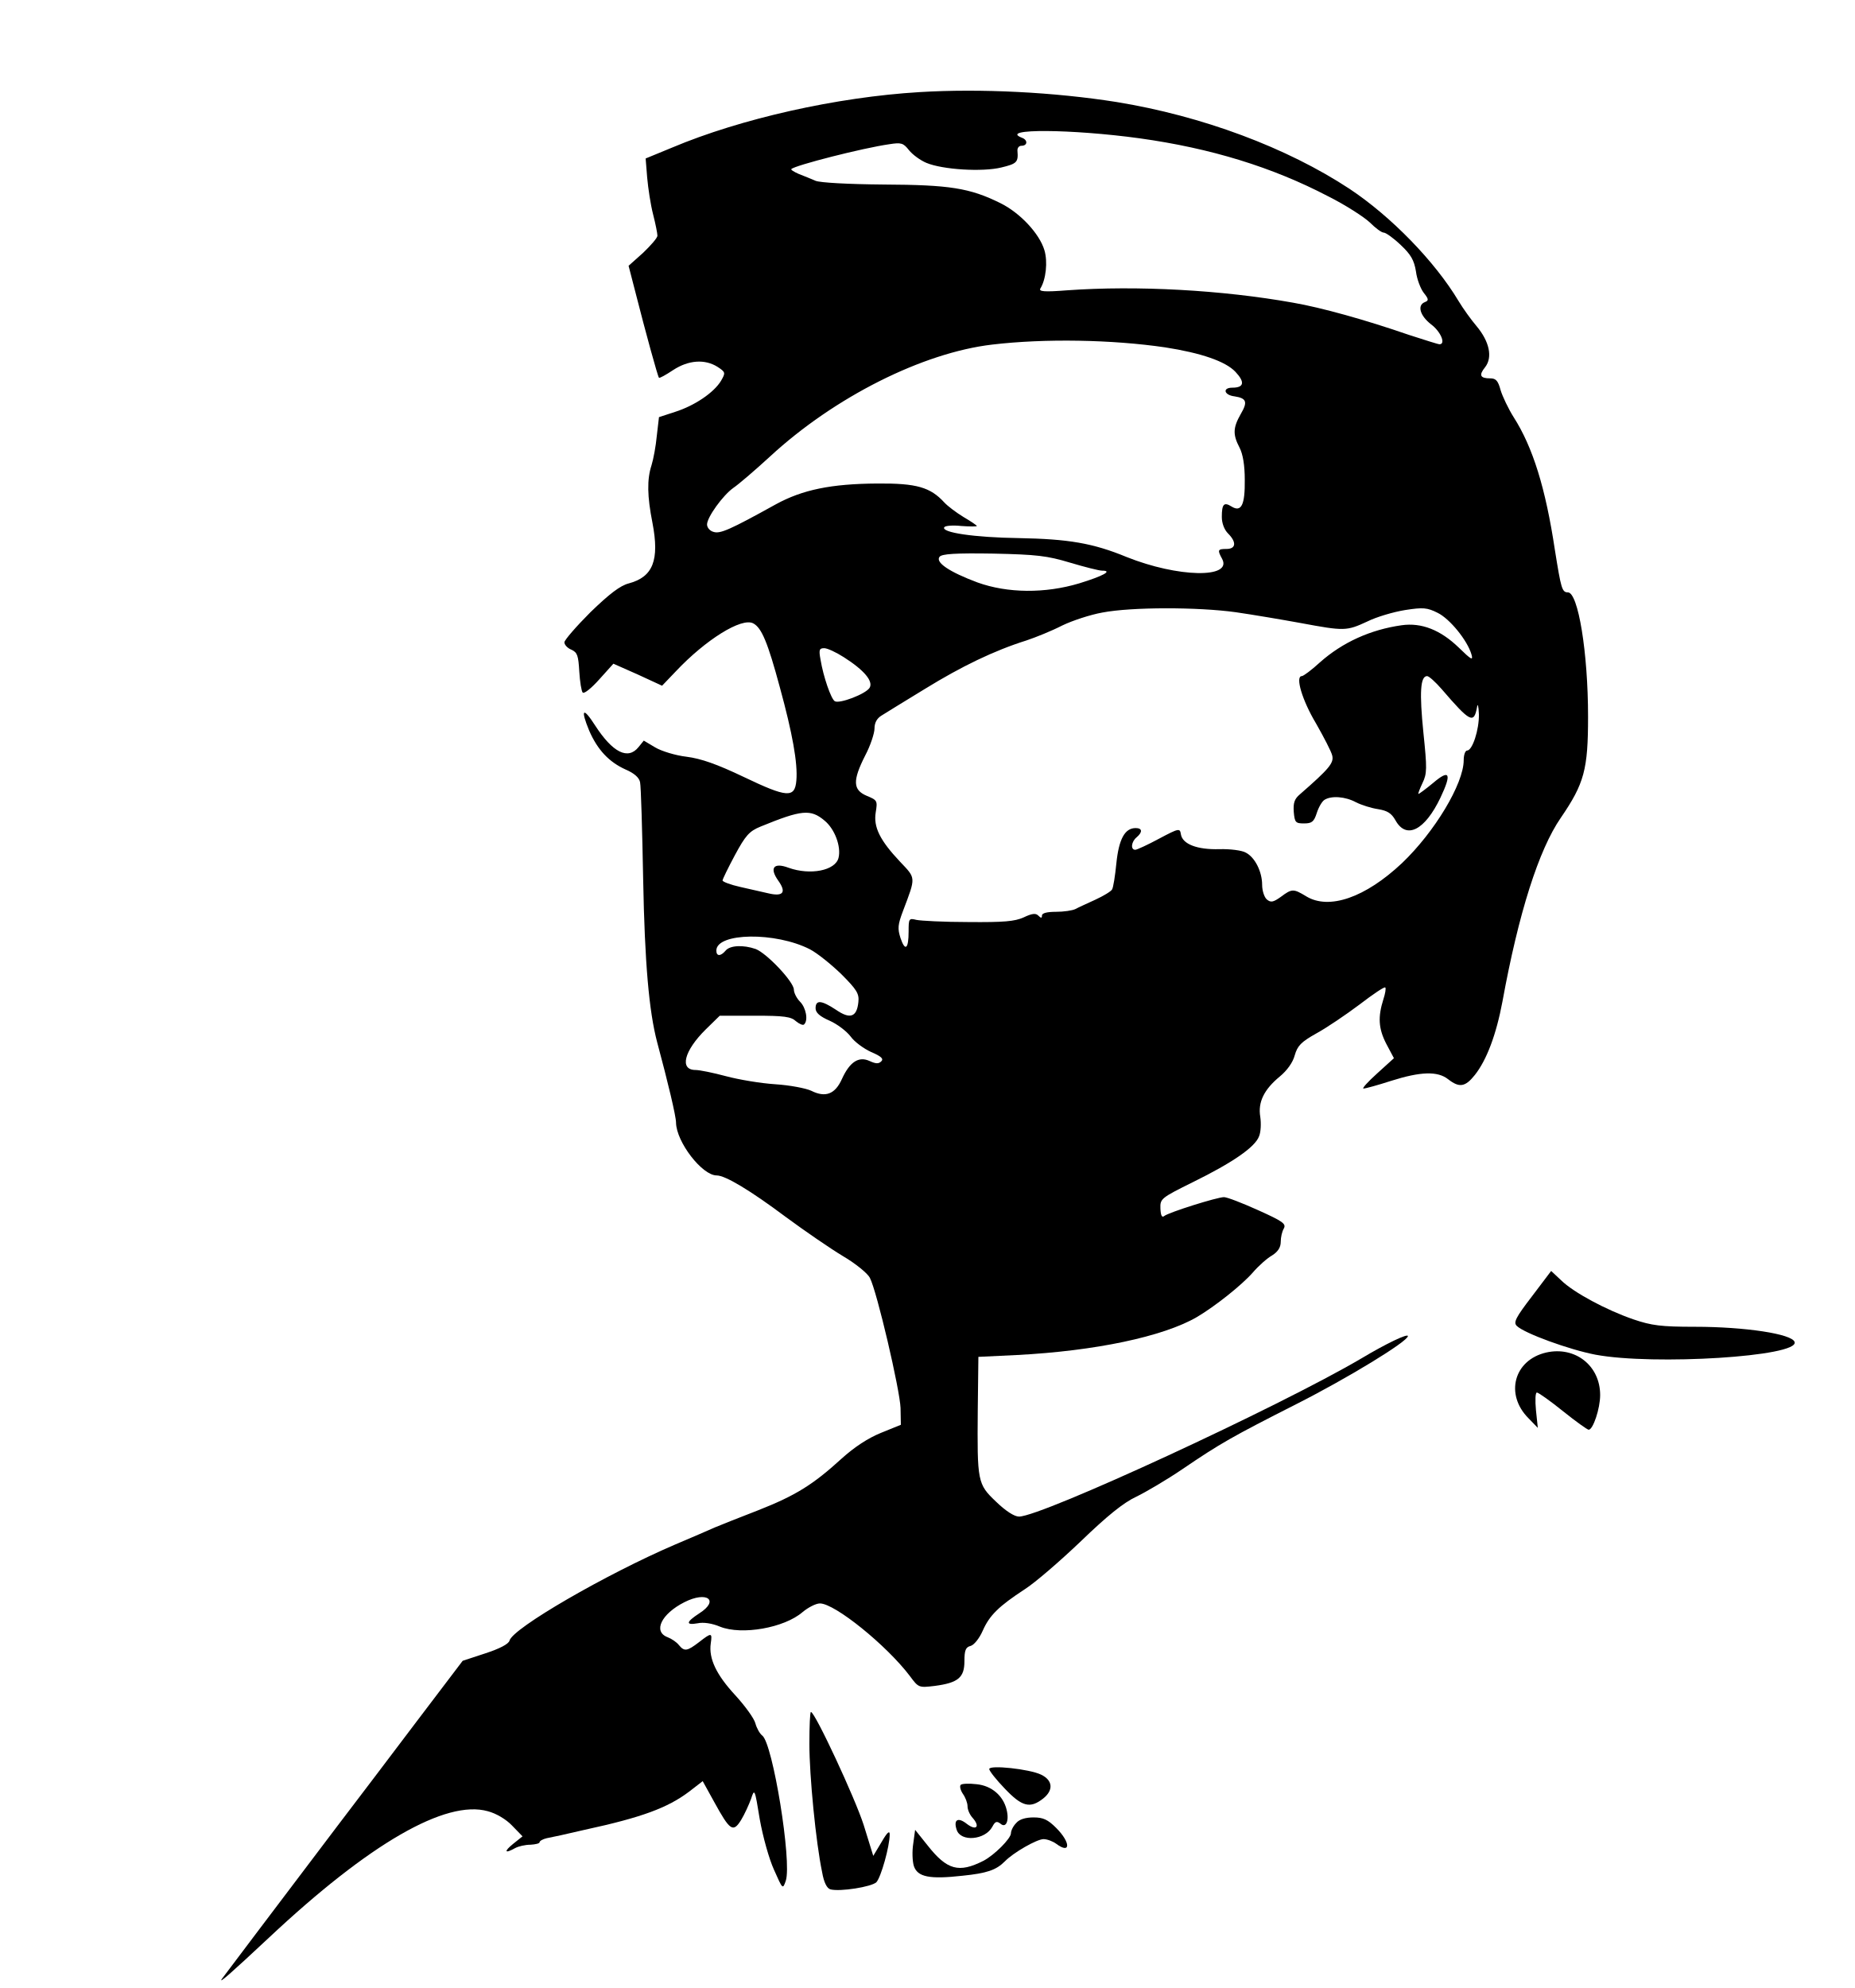
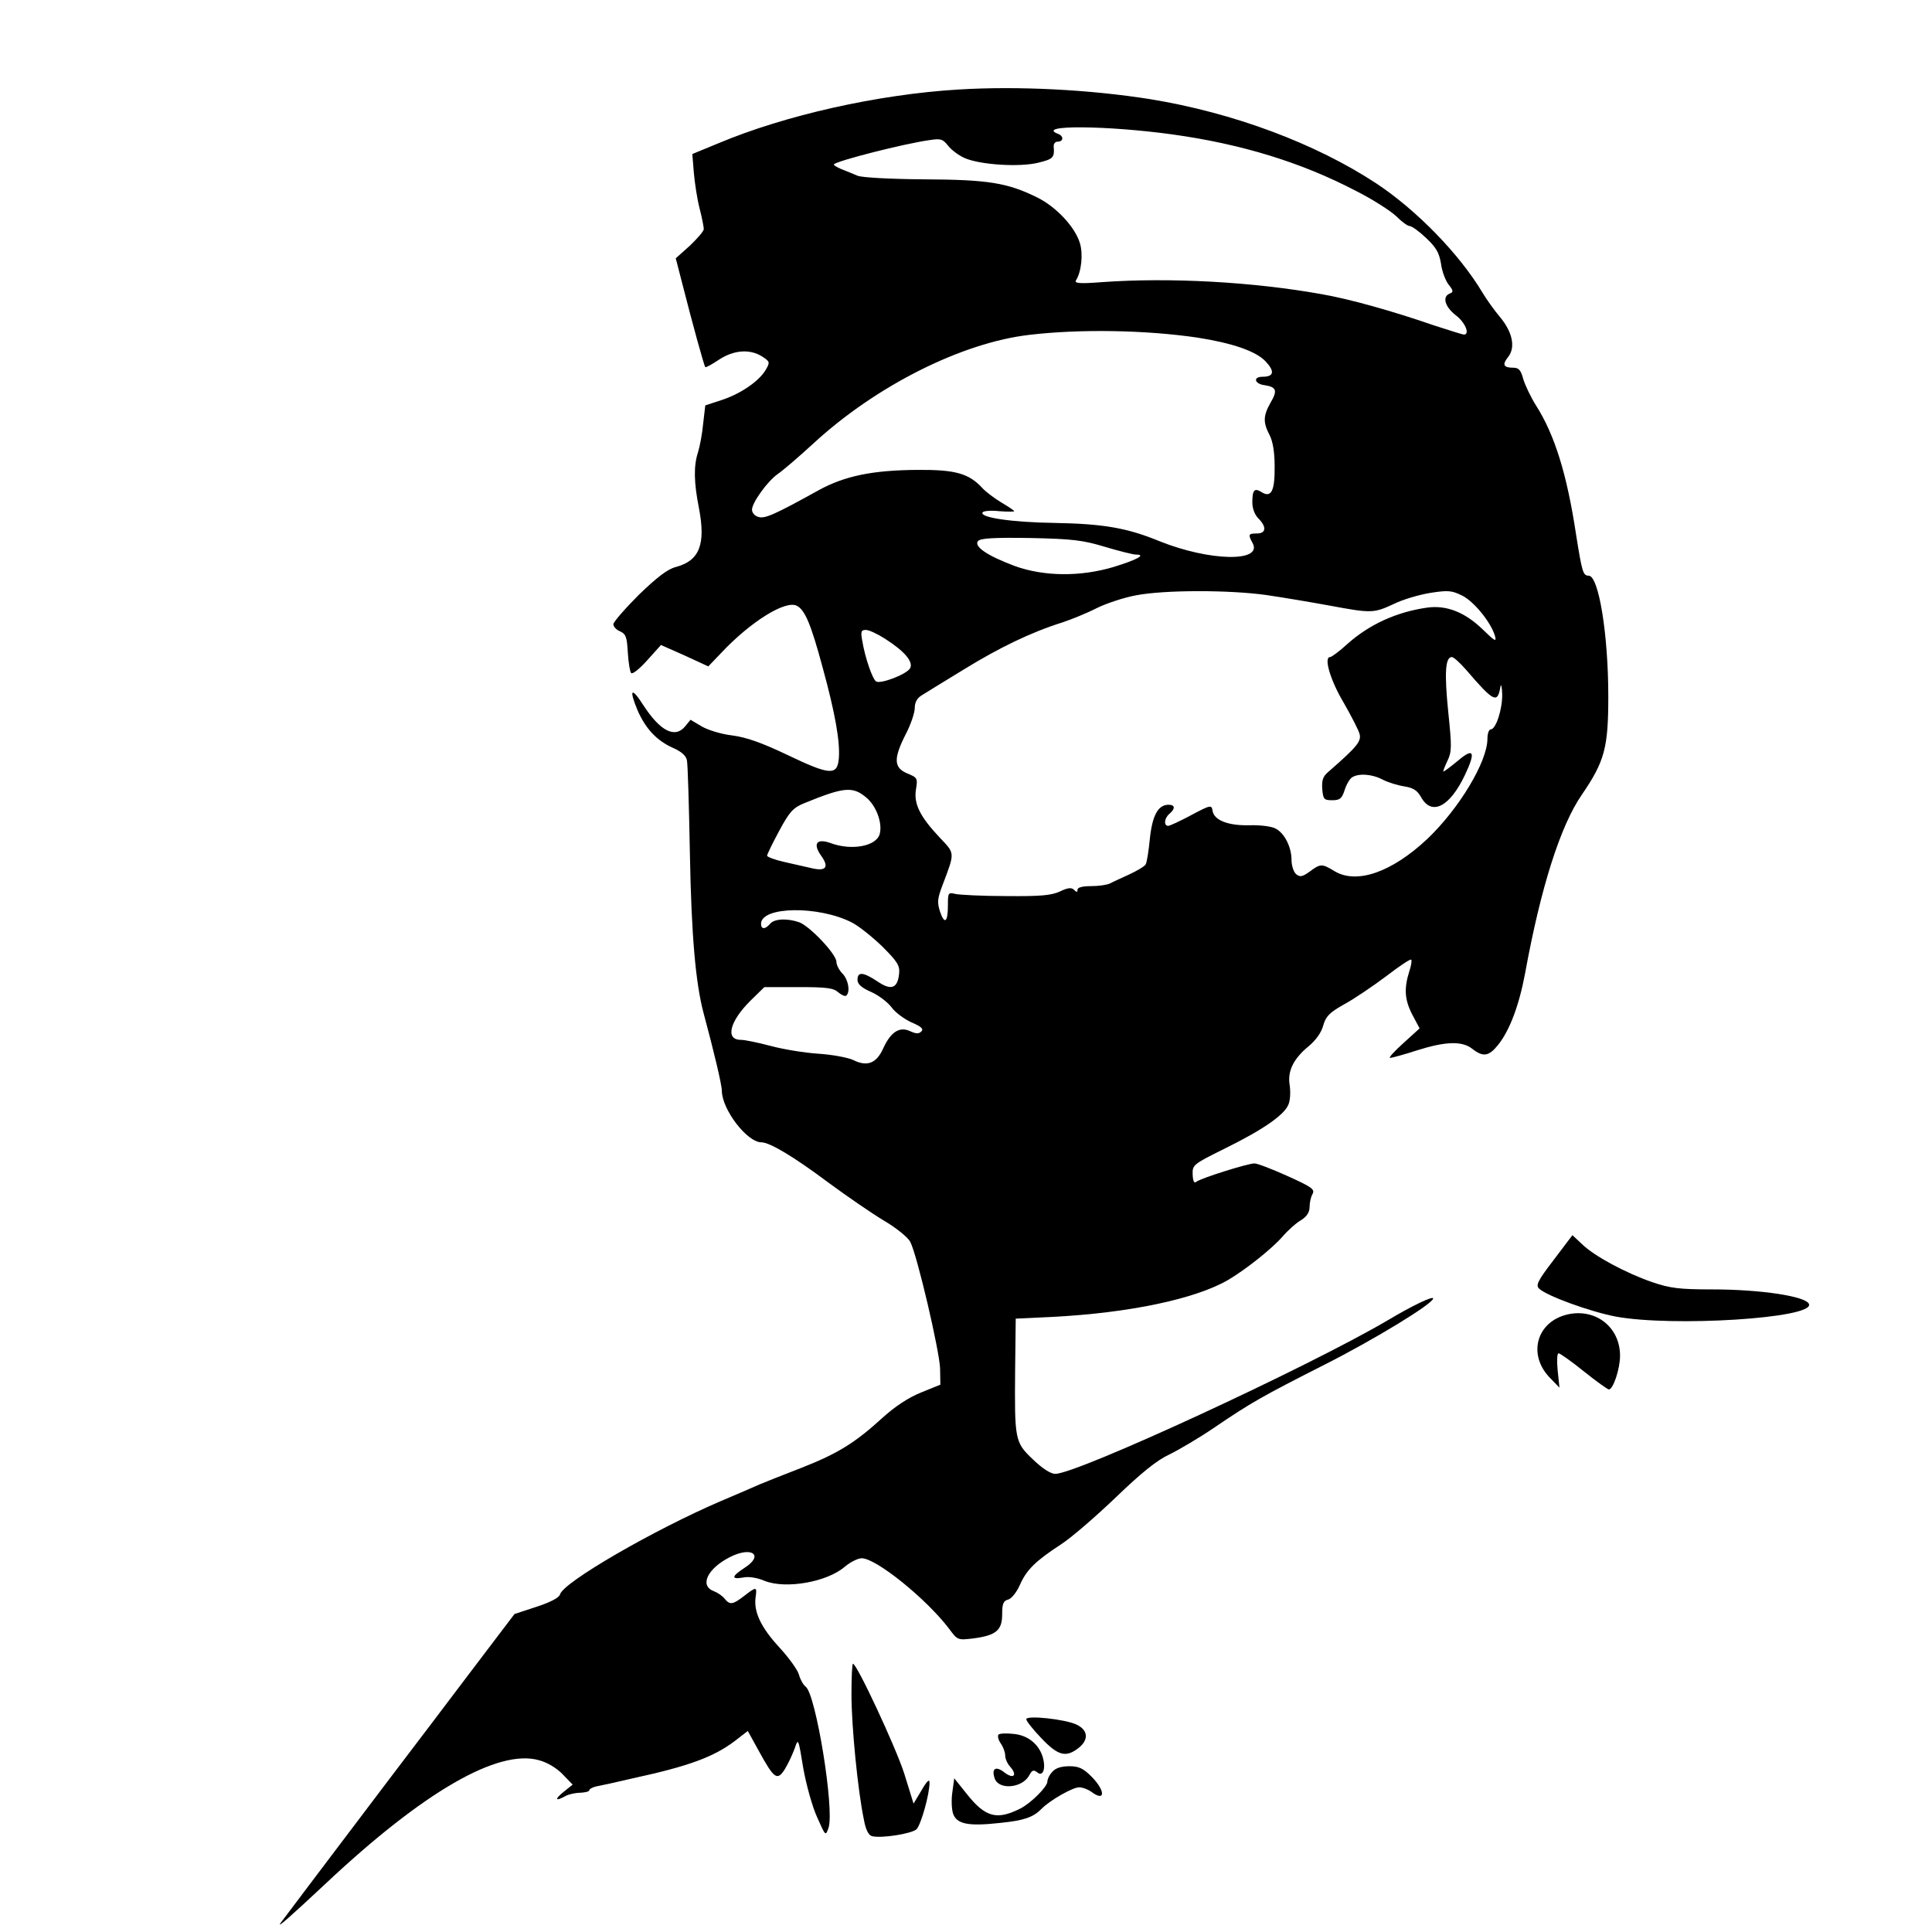
- <svg xmlns="http://www.w3.org/2000/svg" version="1.0" width="598pt" height="641pt" viewBox="0 0 598 641" preserveAspectRatio="xMidYMid meet">
+ <svg xmlns="http://www.w3.org/2000/svg" version="1.0" width="200px" height="200px" viewBox="0 0 598 641" preserveAspectRatio="xMidYMid meet">
  <g transform="translate(0,641) scale(0.1,-0.1)" fill="#000000" stroke="none">
    <path d="M2965 6113 c-266 -16 -575 -85 -798 -179 l-85 -35 5 -62 c3 -34 11 -87 19 -118 8 -31 14 -62 14 -69 0 -7 -21 -31 -46 -55 l-47 -42 23 -89 c31 -122 71 -268 75 -272 2 -2 22 9 46 25 49 32 102 36 143 10 26 -17 26 -19 11 -45 -23 -38 -85 -80 -148 -100 l-52 -17 -7 -60 c-3 -33 -11 -76 -17 -95 -15 -46 -14 -100 3 -186 23 -120 2 -174 -76 -195 -28 -7 -63 -34 -124 -93 -46 -46 -84 -90 -84 -97 0 -8 10 -19 23 -24 19 -9 22 -19 25 -70 2 -33 7 -64 11 -68 5 -5 29 15 54 43 l45 50 79 -35 78 -36 44 46 c97 103 213 175 250 155 27 -14 47 -62 86 -207 40 -146 58 -244 53 -300 -5 -57 -30 -55 -170 12 -86 41 -137 59 -184 65 -35 4 -81 18 -101 30 l-37 22 -17 -21 c-34 -42 -83 -18 -140 70 -39 61 -48 53 -19 -17 27 -62 64 -101 117 -125 28 -12 44 -26 47 -41 3 -13 7 -153 10 -313 5 -271 19 -426 45 -525 35 -130 61 -239 61 -260 1 -62 84 -170 131 -170 28 0 108 -48 223 -134 61 -45 144 -102 184 -126 41 -24 80 -56 87 -70 23 -44 97 -362 99 -420 l1 -54 -64 -26 c-42 -17 -86 -46 -127 -83 -92 -84 -148 -119 -270 -167 -60 -23 -122 -48 -139 -55 -16 -7 -75 -33 -130 -56 -221 -95 -522 -269 -532 -309 -3 -11 -32 -26 -78 -41 l-73 -24 -148 -195 c-81 -107 -195 -258 -254 -335 -193 -255 -363 -480 -374 -495 -14 -20 28 17 151 132 325 305 571 446 706 408 27 -7 59 -26 78 -46 l34 -35 -30 -24 c-31 -25 -28 -33 6 -14 11 6 33 11 50 11 16 1 29 4 29 8 0 4 10 10 23 13 12 2 67 14 122 27 185 40 268 71 337 123 l44 34 37 -67 c51 -93 61 -100 87 -58 11 18 25 49 32 68 11 34 12 33 28 -66 10 -56 30 -128 46 -163 28 -63 28 -64 38 -35 20 61 -42 443 -76 468 -8 6 -18 24 -22 39 -4 16 -33 56 -65 91 -61 66 -86 118 -79 167 5 35 3 36 -38 4 -38 -29 -47 -31 -65 -9 -7 9 -23 20 -36 25 -48 18 -21 75 54 113 73 37 114 6 48 -36 -43 -28 -45 -39 -5 -32 18 4 46 0 72 -11 70 -28 207 -4 266 47 18 15 43 28 56 28 48 0 215 -135 290 -234 28 -38 29 -38 80 -32 76 10 96 27 96 80 0 35 4 45 20 49 11 3 28 24 39 49 22 50 52 79 136 134 33 21 114 91 181 155 84 81 137 124 178 143 31 15 99 55 149 89 122 83 161 105 366 209 168 85 361 203 361 220 0 9 -68 -23 -150 -72 -265 -156 -1031 -510 -1104 -510 -15 0 -43 18 -74 48 -60 57 -61 64 -59 297 l2 170 125 6 c251 13 470 59 579 122 58 34 145 103 181 144 18 21 46 46 62 55 19 12 28 26 28 44 0 14 4 33 10 43 8 15 -3 23 -83 59 -51 23 -100 42 -110 42 -22 0 -178 -49 -193 -61 -7 -6 -11 2 -12 24 -1 32 1 34 106 86 126 62 199 112 212 147 6 14 7 42 4 63 -8 47 12 88 63 130 23 19 42 45 48 68 9 31 20 43 70 71 33 18 95 60 139 93 43 33 80 58 83 55 3 -2 0 -20 -6 -38 -18 -57 -16 -94 9 -143 l25 -47 -54 -49 c-30 -27 -50 -49 -44 -49 5 0 46 11 89 25 95 30 150 32 184 5 36 -28 55 -25 86 14 38 48 69 130 89 237 52 285 117 489 188 592 76 111 88 156 88 326 0 208 -32 401 -65 401 -19 0 -22 12 -42 137 -30 199 -71 331 -133 428 -17 27 -36 67 -42 87 -8 30 -15 38 -33 38 -33 0 -38 10 -17 36 25 32 14 83 -28 133 -17 20 -43 56 -58 81 -76 127 -217 272 -351 361 -202 133 -475 235 -751 280 -202 32 -439 44 -636 32z m710 -149 c230 -32 428 -93 608 -187 56 -28 116 -67 134 -84 18 -18 38 -33 45 -33 7 0 32 -18 55 -40 33 -31 43 -49 49 -85 3 -25 15 -56 25 -69 16 -20 17 -25 4 -30 -26 -10 -16 -44 20 -72 31 -23 48 -64 27 -64 -5 0 -48 14 -98 30 -142 49 -282 88 -374 104 -229 41 -504 56 -728 40 -76 -6 -93 -4 -87 6 18 29 24 86 13 123 -16 54 -79 121 -142 152 -99 49 -164 59 -376 60 -117 1 -205 6 -220 12 -14 6 -38 16 -54 22 -16 7 -27 14 -24 16 12 12 231 68 316 80 38 6 45 4 63 -19 12 -15 37 -33 56 -41 52 -22 181 -30 242 -15 50 12 55 17 52 53 -1 9 4 17 13 17 20 0 21 19 1 26 -76 30 162 28 380 -2z m82 -674 c116 -18 195 -45 227 -79 31 -33 28 -51 -10 -51 -33 0 -27 -24 7 -28 39 -6 43 -18 20 -57 -25 -44 -26 -66 -4 -108 11 -21 17 -57 17 -104 1 -81 -11 -106 -43 -86 -24 15 -31 8 -31 -34 0 -20 8 -41 20 -53 28 -28 26 -50 -5 -50 -28 0 -30 -3 -14 -32 34 -64 -143 -60 -308 6 -109 45 -188 58 -348 61 -143 2 -251 18 -240 35 3 5 28 7 55 4 28 -2 50 -2 50 0 0 2 -19 15 -43 29 -23 14 -51 35 -62 47 -45 49 -89 62 -216 61 -149 -1 -241 -20 -327 -67 -148 -82 -180 -96 -201 -89 -12 3 -21 14 -21 24 0 23 51 94 85 118 15 10 68 55 118 101 208 192 493 335 717 361 169 20 387 16 557 -9z m-307 -694 c47 -14 94 -26 104 -26 35 0 4 -17 -74 -41 -110 -33 -231 -32 -328 3 -91 34 -137 65 -122 83 8 9 50 12 173 10 140 -3 174 -7 247 -29z m535 -160 c55 -8 150 -24 210 -35 140 -26 147 -26 214 5 30 15 85 31 122 37 58 9 71 8 105 -9 39 -19 96 -89 109 -134 6 -21 0 -18 -41 22 -59 57 -120 81 -184 72 -100 -14 -191 -55 -264 -120 -26 -24 -53 -44 -58 -44 -22 0 1 -78 46 -153 25 -44 49 -90 52 -103 6 -24 -10 -43 -104 -125 -18 -15 -22 -28 -20 -57 3 -34 6 -37 33 -37 25 0 32 5 41 33 6 19 17 38 25 43 22 14 67 11 102 -8 18 -9 50 -19 71 -22 30 -5 43 -13 56 -36 35 -63 95 -32 145 73 37 78 30 93 -23 48 -24 -20 -46 -36 -48 -36 -2 0 4 16 13 35 15 31 15 47 3 163 -13 129 -10 182 12 182 6 0 27 -19 47 -42 92 -107 104 -113 114 -58 2 14 5 4 6 -23 1 -50 -21 -117 -38 -117 -6 0 -11 -14 -11 -31 0 -76 -94 -232 -199 -332 -118 -111 -235 -152 -309 -107 -41 25 -46 25 -82 -2 -24 -17 -32 -19 -45 -8 -8 7 -15 28 -15 47 0 42 -23 89 -53 104 -12 7 -50 12 -85 11 -71 -2 -119 16 -124 48 -3 20 -6 20 -70 -14 -37 -20 -72 -36 -77 -36 -16 0 -13 26 4 40 20 17 19 30 -3 30 -35 0 -54 -36 -62 -113 -4 -41 -10 -79 -14 -85 -3 -6 -28 -21 -54 -33 -26 -12 -55 -25 -64 -30 -10 -5 -38 -9 -63 -9 -28 0 -45 -4 -45 -12 0 -9 -3 -9 -12 0 -8 8 -20 7 -47 -6 -29 -13 -64 -16 -178 -15 -79 0 -154 4 -168 7 -24 6 -25 4 -25 -37 0 -57 -11 -66 -26 -22 -10 31 -9 43 8 88 42 111 42 104 -10 159 -64 68 -86 111 -78 159 6 37 5 39 -29 53 -45 19 -46 49 -5 130 17 32 30 72 30 87 0 19 8 33 23 42 12 8 75 46 140 86 117 72 222 123 327 156 30 10 82 31 115 48 33 16 91 35 130 42 94 18 307 18 430 1z m-1264 -145 c66 -42 96 -78 83 -99 -13 -20 -97 -52 -112 -43 -12 7 -37 79 -46 134 -6 32 -4 37 12 37 10 0 38 -13 63 -29z m-62 -527 c33 -27 54 -84 45 -120 -10 -41 -91 -57 -161 -32 -48 18 -63 0 -33 -42 27 -38 15 -52 -34 -40 -17 4 -57 13 -88 20 -32 7 -58 17 -58 21 0 4 18 41 40 82 34 63 46 77 83 92 132 54 161 57 206 19z m-47 -415 c23 -12 68 -48 101 -80 50 -50 58 -63 55 -90 -5 -49 -27 -56 -72 -25 -47 31 -66 33 -66 5 0 -14 13 -26 45 -40 25 -11 55 -34 68 -51 12 -17 42 -39 66 -50 33 -14 41 -22 33 -30 -9 -9 -18 -8 -38 1 -35 16 -64 -3 -89 -58 -22 -49 -53 -61 -99 -38 -17 8 -69 18 -116 21 -47 3 -118 15 -159 26 -41 11 -85 20 -98 20 -53 0 -37 62 33 131 l45 44 113 0 c95 0 117 -3 133 -18 11 -9 23 -14 26 -10 14 13 6 54 -13 73 -11 11 -20 29 -20 39 0 25 -87 117 -123 131 -40 14 -83 12 -97 -5 -16 -19 -30 -19 -30 0 0 58 191 61 302 4z" />
    <path d="M4940 2230 c-53 -69 -60 -84 -49 -95 24 -24 170 -77 254 -93 188 -35 658 -6 642 41 -8 26 -160 49 -321 49 -110 0 -140 4 -199 24 -87 30 -192 86 -233 126 l-32 30 -62 -82z" />
    <path d="M4986 2049 c-104 -24 -134 -135 -57 -212 l30 -31 -6 57 c-3 32 -2 57 3 57 5 0 43 -27 84 -60 41 -33 79 -60 83 -60 14 0 37 68 37 112 0 95 -81 158 -174 137z" />
    <path d="M2610 787 c0 -103 21 -318 41 -413 6 -35 16 -53 27 -56 31 -8 132 8 148 23 15 16 43 116 43 154 0 14 -8 7 -26 -24 l-27 -45 -31 100 c-28 87 -157 364 -170 364 -3 0 -5 -46 -5 -103z" />
    <path d="M3190 706 c0 -6 23 -35 50 -63 56 -59 82 -65 124 -32 34 27 31 59 -7 77 -37 18 -167 32 -167 18z" />
    <path d="M3098 655 c-4 -4 -1 -17 7 -29 8 -11 15 -29 15 -40 0 -11 7 -27 16 -37 26 -29 12 -43 -18 -20 -29 23 -44 14 -33 -19 13 -40 92 -33 115 10 9 17 14 19 26 10 18 -16 29 9 20 45 -11 45 -48 77 -96 82 -25 3 -48 2 -52 -2z" />
    <path d="M3277 532 c-10 -10 -17 -25 -17 -33 0 -17 -54 -71 -89 -89 -79 -40 -117 -30 -180 50 l-40 50 -6 -44 c-4 -25 -3 -57 2 -73 12 -35 50 -43 157 -31 78 8 108 18 136 46 28 29 104 72 125 72 12 0 30 -7 41 -15 47 -35 47 4 0 51 -27 27 -42 34 -73 34 -26 0 -46 -6 -56 -18z" />
  </g>
</svg>
